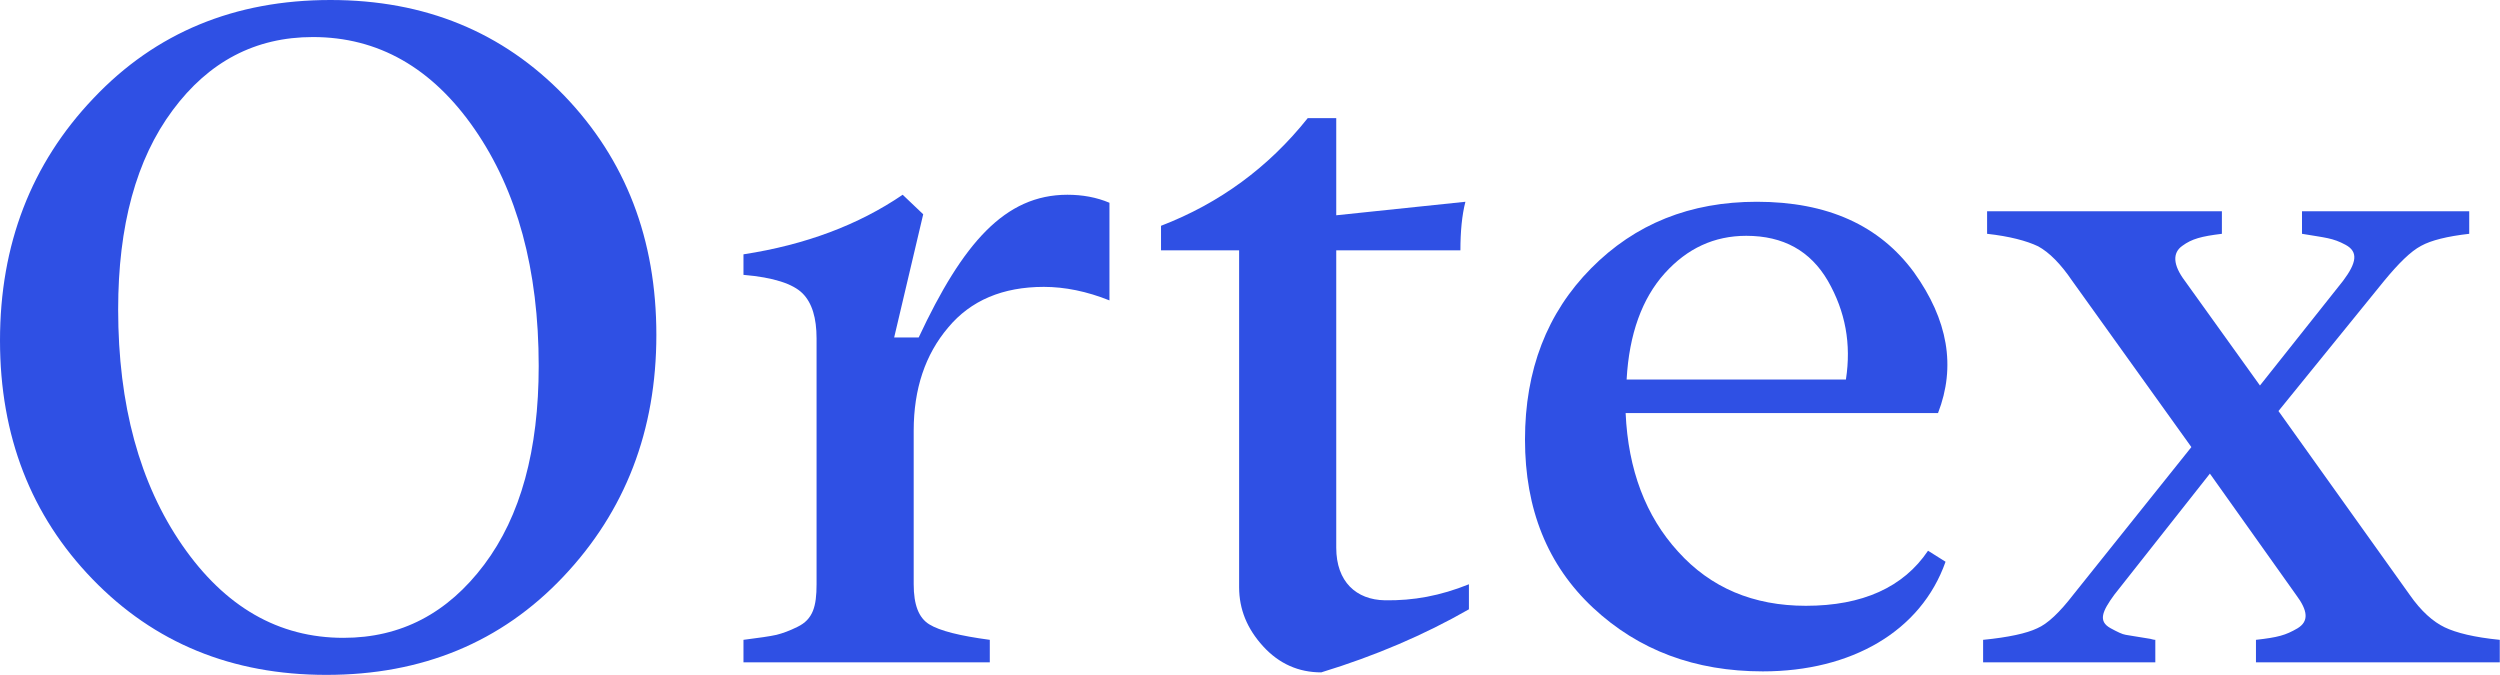
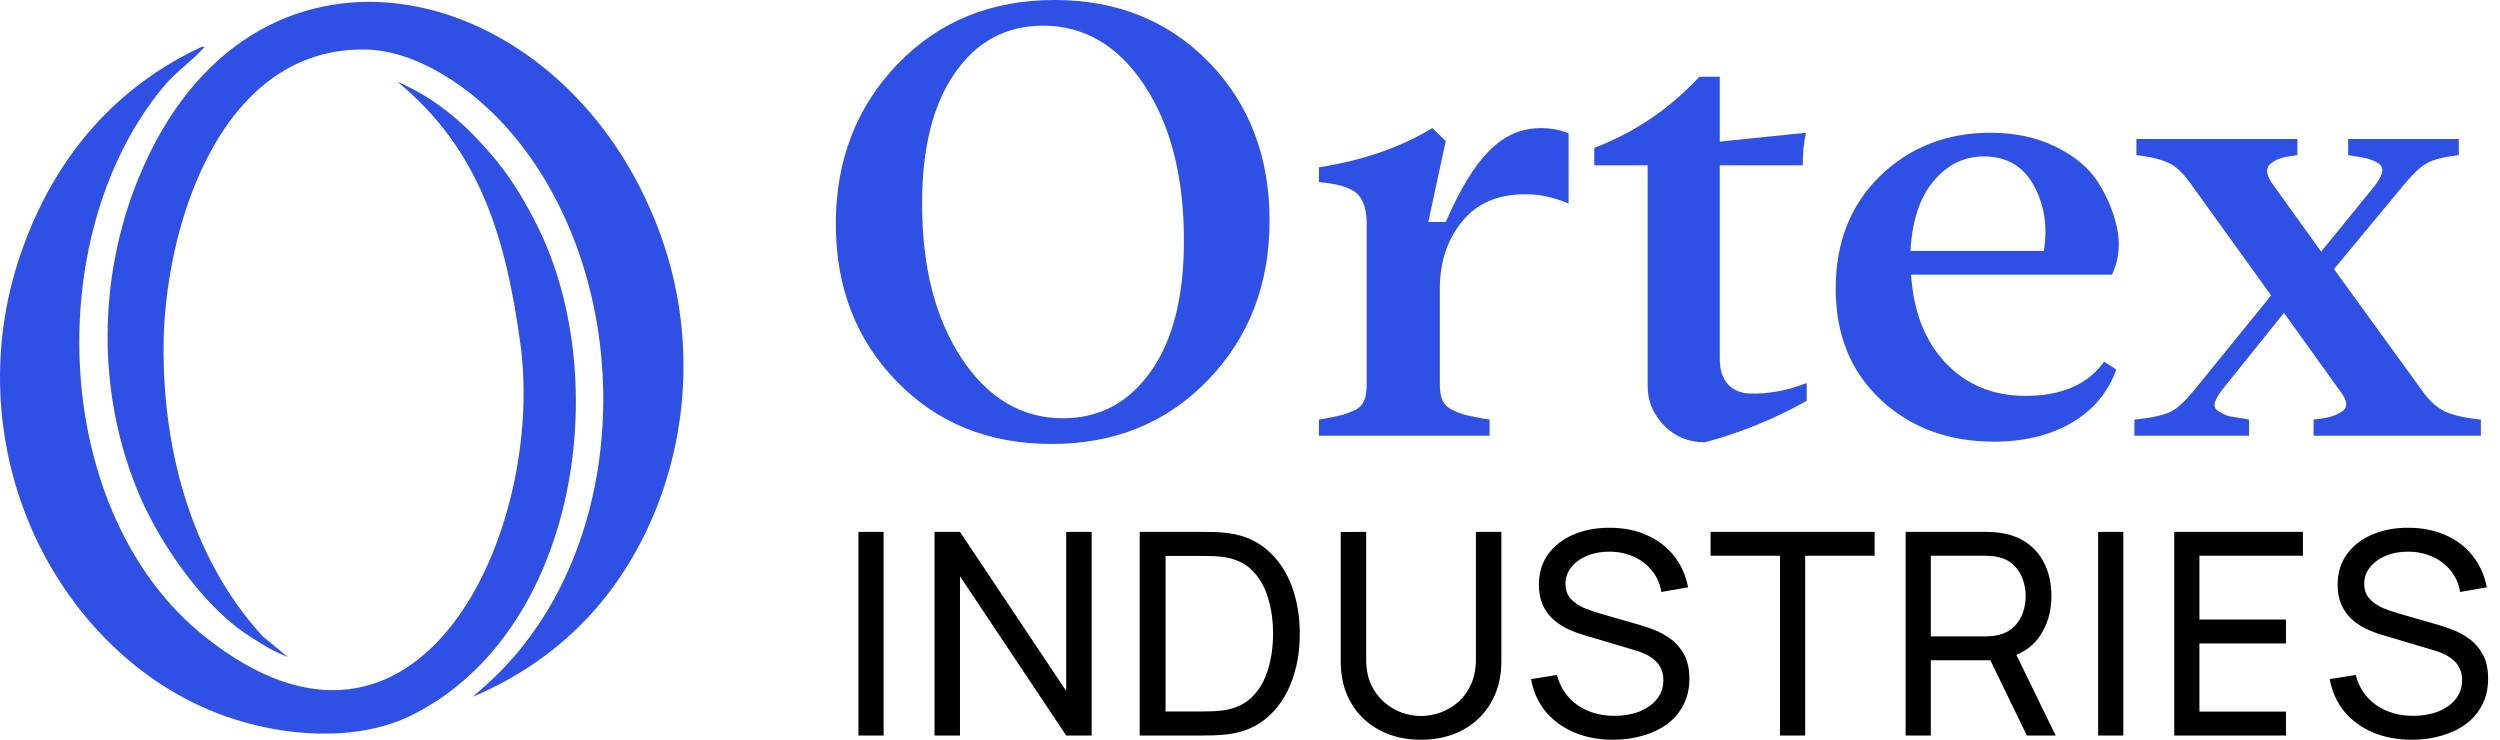
- <svg xmlns="http://www.w3.org/2000/svg" width="852" height="230" viewBox="0 0 852 230" fill="none">
-   <path d="M111.246 230C78.998 230 52.552 219.08 31.565 197.411C10.578 175.742 0 148.613 0 116.024C0 83.435 10.578 55.794 31.906 33.442C53.064 11.091 80.022 0 112.611 0C144.859 0 171.305 10.92 192.292 32.589C213.279 54.429 223.687 81.558 223.687 114.147C223.687 146.736 213.108 174.206 191.951 196.558C170.794 218.909 143.835 230 111.246 230ZM117.047 217.374C136.669 217.374 152.537 209.013 164.992 192.463C177.448 175.912 183.59 153.39 183.59 124.726C183.59 91.795 176.254 65.007 161.751 44.021C147.248 23.034 128.82 12.626 106.639 12.626C87.018 12.626 71.15 20.987 58.865 37.537C46.409 54.258 40.267 76.951 40.267 105.445C40.267 138.034 47.604 164.822 62.107 185.809C76.61 206.795 94.866 217.374 117.047 217.374Z" fill="#2F50E4" />
-   <path d="M337.322 225.734H253.375V218.056C258.665 217.374 262.418 216.862 264.636 216.35C266.684 215.838 269.073 214.985 271.802 213.62C277.092 211.061 278.286 206.625 278.286 199.117V115.341C278.286 108.346 276.751 103.227 273.509 99.985C270.267 96.743 263.613 94.525 253.375 93.672V86.677C274.532 83.435 292.619 76.61 307.633 66.372L314.629 73.027L304.733 115H313.093C328.108 82.923 342.44 66.372 363.768 66.372C368.887 66.372 373.665 67.226 378.101 69.102V102.374C370.423 99.303 362.915 97.767 355.749 97.767C341.758 97.767 330.838 102.374 323.16 111.588C315.311 120.801 311.387 132.574 311.387 146.736V199.117C311.387 206.113 313.093 210.549 316.676 212.767C320.259 214.985 327.084 216.691 337.322 218.056V225.734Z" fill="#2F50E4" />
-   <path d="M455.393 85.312V186.662C455.393 198.264 462.218 204.407 471.943 204.577C481.669 204.748 490.883 203.042 500.608 199.117V207.648C485.423 216.35 468.702 223.516 450.274 229.147C442.596 229.147 435.942 226.246 430.482 220.274C425.022 214.303 422.292 207.648 422.292 200.141V85.312H395.675V76.951C415.638 69.273 432.359 56.989 445.667 40.268H455.393V73.368L499.414 68.761C498.219 73.368 497.708 78.999 497.708 85.312H455.393Z" fill="#2F50E4" />
-   <path d="M615.438 206.455C634.718 206.455 648.712 200.142 657.072 187.686L663.042 191.44C654.682 215.157 630.964 228.807 600.764 228.807C577.73 228.807 558.449 221.64 542.923 207.138C527.396 192.635 519.718 173.525 519.718 149.808C519.718 126.092 527.225 106.64 542.24 91.455C557.255 76.27 576.024 68.762 598.716 68.762C622.774 68.762 640.522 76.781 652.292 92.82C663.892 109.029 666.622 124.897 660.482 140.765H554.013C554.866 160.046 560.838 175.913 571.929 188.028C583.019 200.313 597.522 206.455 615.438 206.455ZM595.133 80.365C584.213 80.365 575 84.63 567.322 93.161C559.644 101.692 555.208 113.807 554.354 129.333H629.087C630.964 117.219 628.917 106.129 622.945 95.721C616.973 85.483 607.759 80.365 595.133 80.365Z" fill="#2F50E4" />
-   <path d="M776.502 140.082L821.212 202.7C825.132 208.331 829.232 211.914 833.152 213.791C837.082 215.668 843.222 217.203 851.922 218.056V225.734H768.832V218.056C776.332 217.203 778.892 216.521 782.992 214.132C786.912 211.743 786.572 208.16 782.482 202.7L753.132 161.41L720.542 202.7C716.442 208.331 714.912 211.743 719.352 214.132C721.562 215.326 723.272 216.18 724.462 216.35C725.662 216.521 728.392 217.033 732.822 217.715C733.512 217.886 734.022 218.056 734.532 218.056V225.734H675.842V218.056C684.542 217.203 690.682 215.838 694.262 214.132C697.852 212.596 701.942 208.672 706.552 202.7L746.822 152.366L706.212 95.72C702.282 89.918 698.362 85.994 694.602 83.947C690.682 82.07 684.882 80.534 677.202 79.681V72.003H757.222V79.681C750.232 80.534 746.992 81.387 743.742 83.776C740.332 86.165 740.502 90.26 744.602 95.72L770.192 131.38L798.512 95.72C803.122 89.577 803.802 85.823 799.372 83.435C794.932 81.046 792.542 81.046 784.522 79.681V72.003H841.512V79.681C834.002 80.534 828.542 81.899 825.132 83.776C821.552 85.653 817.452 89.748 812.512 95.72L776.502 140.082Z" fill="#2F50E4" />
+ <svg xmlns="http://www.w3.org/2000/svg" width="1149" height="340" viewBox="0 0 1149 340" fill="none">
+   <path d="M116.236 293.376C94.664 280.516 74.146 250.817 64.341 228.192C44.479 182.015 44.655 128.137 63.822 81.523C114.702 -42.217 251.796 -12.804 299.101 96.709C318.205 140.117 319.141 189.366 301.7 233.469C285.43 274.017 257.291 303.183 217.24 320.289C219.435 318.389 221.61 316.467 223.765 314.523C293.215 251.955 293.757 127.059 232.9 58.653C217.284 41.099 192.118 23.071 167.665 22.754C102.468 21.91 77.005 100.684 75.272 154.157C73.923 203.871 87.109 255.818 120.732 292.439L132.245 301.974C126.188 299.545 121.689 296.992 116.236 293.376Z" fill="#2F50E4" />
+   <path d="M92.814 21.469L94.027 21.565C88.122 28.327 80.577 33.064 74.548 40.564C18.576 108.846 23.56 236.352 94.148 292.613C192.978 371.384 250.91 243.154 239.133 157.717C232.466 109.343 220.612 68.723 182.623 37.549C201.81 45.836 215.708 58.635 228.737 74.532C235.98 83.539 241.981 93.776 247.206 104.336C282.194 175.023 265.357 290.108 189.933 328.358C164.223 341.397 129.891 338.568 103.341 329.105C64.405 315.227 33.522 284.004 16.183 246.767C-3.41 204.532 -5.288 156.214 10.965 112.586C25.982 71.72 53.188 39.814 92.814 21.469Z" fill="#2F50E4" />
+   <path d="M483.282 204.043C454.523 204.043 430.758 194.507 412.14 175.283C393.522 156.211 384.137 132.144 384.137 102.93C384.137 73.564 393.673 49.043 412.594 29.365C431.515 9.839 455.431 0 484.645 0C513.404 0 537.018 9.536 555.636 28.608C574.254 47.832 583.487 72.051 583.487 101.416C583.487 130.63 574.103 155 555.333 174.526C536.412 194.204 512.496 204.043 483.282 204.043ZM488.58 192.236C505.382 192.236 518.854 184.971 528.995 170.591C539.137 156.211 544.132 136.23 544.132 110.649C544.132 81.284 538.077 57.52 525.968 39.204C513.859 20.889 498.268 11.807 479.347 11.807C462.394 11.807 448.922 19.072 438.932 33.452C428.79 47.983 423.795 67.964 423.795 93.545C423.795 122.759 429.85 146.372 441.959 164.688C454.068 183.003 469.659 192.236 488.58 192.236Z" fill="#2F50E4" />
+   <path d="M684.601 200.259H606.193V192.842C610.885 192.085 614.215 191.328 616.183 190.874C617.999 190.42 620.118 189.663 622.54 188.604C627.233 186.333 628.141 182.397 628.141 175.737V102.93C628.141 96.724 626.778 92.183 624.054 89.307C621.178 86.431 615.275 84.463 606.193 83.706V76.894C626.324 73.716 643.58 67.812 658.263 58.882L664.469 64.785L656.446 102.021H664.469C677.184 73.11 689.596 58.882 708.214 58.882C712.755 58.882 716.993 59.639 720.929 61.304V93.545C714.117 90.669 707.306 89.155 700.797 89.307C688.385 89.307 678.849 93.394 672.037 101.719C665.226 110.044 661.744 120.337 661.744 132.749V175.737C661.744 182.397 662.652 186.03 667.648 188.452C670.069 189.663 672.34 190.42 674.308 190.874C676.276 191.328 679.606 192.085 684.601 192.842V200.259Z" fill="#2F50E4" />
+   <path d="M790.406 75.986V164.99C790.406 175.283 796.007 180.732 804.635 180.884C813.263 181.035 821.285 179.521 830.367 176.04V184.214C815.533 192.539 799.943 198.896 783.595 203.286C776.178 203.286 769.82 200.713 764.825 195.566C759.83 190.42 757.257 184.365 757.257 177.554V75.986H732.735V67.964C751.354 60.85 767.399 49.951 781.022 35.269H790.406V65.088L830.065 61.001C829.005 65.391 828.551 70.386 828.551 75.986H790.406Z" fill="#2F50E4" />
+   <path d="M931.026 181.943C947.526 181.943 959.635 176.646 967.052 166.201L972.652 169.834C965.235 190.874 944.195 202.983 916.495 202.983C895.607 202.983 878.199 196.626 864.425 183.76C850.651 170.894 843.688 153.94 843.688 132.598C843.688 111.406 850.499 94.15 864.122 80.83C877.745 67.661 894.698 61.001 914.982 61.001C926.031 61.001 935.87 63.12 944.65 67.358C953.277 71.597 959.786 76.894 964.025 83.403C968.263 89.912 971.29 97.026 972.955 104.595C974.62 112.163 973.863 119.429 970.685 126.24H878.351C879.41 143.042 884.557 156.514 894.093 166.655C903.629 176.797 915.89 181.943 931.026 181.943ZM911.803 71.899C902.721 71.899 895.001 75.684 888.795 83.101C882.438 90.518 878.805 101.265 878.048 115.342H939.352C941.168 104.292 939.654 94.302 934.811 85.371C929.967 76.44 922.247 71.899 911.803 71.899Z" fill="#2F50E4" />
+   <path d="M1072.71 123.667L1112.97 179.219C1116.45 184.214 1120.08 187.393 1123.57 189.058C1127.05 190.723 1132.65 192.085 1140.22 192.842V200.259H1063.32V192.842C1069.98 192.085 1072.4 191.479 1076.04 189.36C1079.52 187.241 1078.91 184.062 1075.13 179.219L1049.7 143.799L1021.24 179.219C1017.61 184.214 1016.25 187.241 1020.18 189.36C1022.15 190.42 1023.66 191.177 1024.72 191.328C1025.78 191.479 1028.2 191.934 1032.14 192.539C1032.75 192.69 1033.2 192.842 1033.65 192.842V200.259H980.978V192.842C988.697 192.085 994.147 190.874 997.325 189.36C1000.5 187.998 1004.14 184.517 1008.53 179.219L1043.8 135.776L1007.62 85.522C1004.14 80.376 1000.66 76.894 997.174 75.078C993.693 73.413 988.697 72.051 981.886 71.294V63.877H1055.9V71.294C1049.7 72.051 1046.82 72.808 1043.95 74.927C1040.92 77.046 1041.37 80.679 1045.16 85.522L1066.8 115.645L1091.32 85.522C1095.41 80.073 1096.32 76.743 1092.38 74.624C1088.45 72.505 1086.33 72.505 1079.21 71.294V63.877H1130.07V71.294C1123.41 72.051 1118.57 73.262 1115.54 74.927C1112.36 76.592 1108.73 80.225 1104.34 85.522L1072.71 123.667Z" fill="#2F50E4" />
+   <path d="M394.537 338.043V244.443H406.107V338.043H394.537ZM429.51 338.043V244.443H441.21L490.025 317.568V244.443H501.725V338.043H490.025L441.21 264.853V338.043H429.51ZM523.801 338.043V244.443H552.661C553.614 244.443 555.282 244.465 557.666 244.508C560.049 244.551 562.324 244.725 564.491 245.028C571.727 245.981 577.772 248.625 582.626 252.958C587.522 257.248 591.206 262.708 593.676 269.338C596.146 275.968 597.381 283.27 597.381 291.243C597.381 299.216 596.146 306.518 593.676 313.148C591.206 319.778 587.522 325.26 582.626 329.593C577.772 333.883 571.727 336.505 564.491 337.458C562.324 337.718 560.027 337.891 557.601 337.978C555.217 338.021 553.571 338.043 552.661 338.043H523.801ZM535.696 326.993H552.661C554.307 326.993 556.149 326.95 558.186 326.863C560.222 326.733 561.999 326.538 563.516 326.278C568.629 325.325 572.767 323.18 575.931 319.843C579.094 316.506 581.412 312.346 582.886 307.363C584.359 302.38 585.096 297.006 585.096 291.243C585.096 285.35 584.337 279.911 582.821 274.928C581.347 269.945 579.029 265.806 575.866 262.513C572.702 259.22 568.586 257.118 563.516 256.208C561.999 255.905 560.201 255.71 558.121 255.623C556.041 255.536 554.221 255.493 552.661 255.493H535.696V326.993ZM653.107 339.993C645.87 339.993 639.479 338.498 633.932 335.508C628.385 332.518 624.03 328.336 620.867 322.963C617.747 317.546 616.187 311.198 616.187 303.918V244.508L627.887 244.443V302.943C627.887 307.363 628.624 311.22 630.097 314.513C631.614 317.763 633.607 320.471 636.077 322.638C638.547 324.805 641.255 326.43 644.202 327.513C647.192 328.553 650.16 329.073 653.107 329.073C656.097 329.073 659.087 328.531 662.077 327.448C665.067 326.365 667.775 324.761 670.202 322.638C672.672 320.471 674.644 317.741 676.117 314.448C677.59 311.155 678.327 307.32 678.327 302.943V244.443H690.027V303.918C690.027 311.155 688.445 317.481 685.282 322.898C682.162 328.315 677.829 332.518 672.282 335.508C666.735 338.498 660.344 339.993 653.107 339.993ZM741.407 339.993C734.777 339.993 728.797 338.866 723.467 336.613C718.181 334.36 713.804 331.153 710.337 326.993C706.914 322.79 704.682 317.828 703.642 312.108L715.602 310.223C717.119 316.116 720.261 320.731 725.027 324.068C729.837 327.361 735.492 329.008 741.992 329.008C746.196 329.008 749.987 328.358 753.367 327.058C756.791 325.715 759.499 323.808 761.492 321.338C763.486 318.868 764.482 315.943 764.482 312.563C764.482 310.483 764.114 308.706 763.377 307.233C762.684 305.716 761.709 304.438 760.452 303.398C759.239 302.315 757.852 301.405 756.292 300.668C754.732 299.931 753.107 299.325 751.417 298.848L727.562 291.763C724.962 290.983 722.449 290.008 720.022 288.838C717.596 287.625 715.429 286.13 713.522 284.353C711.616 282.533 710.099 280.366 708.972 277.853C707.846 275.296 707.282 272.285 707.282 268.818C707.282 263.271 708.712 258.548 711.572 254.648C714.476 250.705 718.397 247.693 723.337 245.613C728.277 243.533 733.846 242.515 740.042 242.558C746.326 242.601 751.937 243.728 756.877 245.938C761.861 248.105 765.977 251.225 769.227 255.298C772.521 259.371 774.731 264.246 775.857 269.923L763.572 272.068C762.922 268.255 761.471 264.983 759.217 262.253C757.007 259.48 754.234 257.356 750.897 255.883C747.561 254.366 743.899 253.586 739.912 253.543C736.099 253.5 732.654 254.106 729.577 255.363C726.501 256.62 724.052 258.375 722.232 260.628C720.412 262.838 719.502 265.395 719.502 268.298C719.502 271.158 720.326 273.476 721.972 275.253C723.619 276.986 725.634 278.373 728.017 279.413C730.444 280.41 732.806 281.233 735.102 281.883L752.912 287.018C754.949 287.581 757.289 288.361 759.932 289.358C762.619 290.355 765.219 291.763 767.732 293.583C770.246 295.36 772.326 297.743 773.972 300.733C775.619 303.68 776.442 307.406 776.442 311.913C776.442 316.42 775.532 320.428 773.712 323.938C771.936 327.448 769.444 330.395 766.237 332.778C763.031 335.118 759.304 336.895 755.057 338.108C750.811 339.365 746.261 339.993 741.407 339.993ZM818.092 338.043V255.428H786.177V244.443H861.577V255.428H829.662V338.043H818.092ZM875.826 338.043V244.443H912.811C913.721 244.443 914.805 244.486 916.061 244.573C917.318 244.616 918.531 244.746 919.701 244.963C924.771 245.743 929.018 247.476 932.441 250.163C935.908 252.85 938.508 256.251 940.241 260.368C941.975 264.441 942.841 268.97 942.841 273.953C942.841 281.19 940.956 287.473 937.186 292.803C933.416 298.09 927.891 301.405 920.611 302.748L916.191 303.463H887.396V338.043H875.826ZM931.531 338.043L913.071 299.953L924.511 296.443L944.791 338.043H931.531ZM887.396 292.478H912.421C913.245 292.478 914.176 292.435 915.216 292.348C916.3 292.261 917.318 292.11 918.271 291.893C921.261 291.2 923.688 289.943 925.551 288.123C927.458 286.26 928.845 284.093 929.711 281.623C930.578 279.11 931.011 276.553 931.011 273.953C931.011 271.353 930.578 268.818 929.711 266.348C928.845 263.835 927.458 261.646 925.551 259.783C923.688 257.92 921.261 256.663 918.271 256.013C917.318 255.753 916.3 255.601 915.216 255.558C914.176 255.471 913.245 255.428 912.421 255.428H887.396V292.478ZM964.308 338.043V244.443H975.878V338.043H964.308ZM999.281 338.043V244.443H1058.43V255.428H1010.85V284.743H1050.63V295.728H1010.85V327.058H1050.63V338.043H999.281ZM1108.5 339.993C1101.87 339.993 1095.89 338.866 1090.56 336.613C1085.28 334.36 1080.9 331.153 1077.43 326.993C1074.01 322.79 1071.78 317.828 1070.74 312.108L1082.7 310.223C1084.22 316.116 1087.36 320.731 1092.12 324.068C1096.93 327.361 1102.59 329.008 1109.09 329.008C1113.29 329.008 1117.08 328.358 1120.46 327.058C1123.89 325.715 1126.6 323.808 1128.59 321.338C1130.58 318.868 1131.58 315.943 1131.58 312.563C1131.58 310.483 1131.21 308.706 1130.47 307.233C1129.78 305.716 1128.81 304.438 1127.55 303.398C1126.34 302.315 1124.95 301.405 1123.39 300.668C1121.83 299.931 1120.2 299.325 1118.51 298.848L1094.66 291.763C1092.06 290.983 1089.55 290.008 1087.12 288.838C1084.69 287.625 1082.53 286.13 1080.62 284.353C1078.71 282.533 1077.2 280.366 1076.07 277.853C1074.94 275.296 1074.38 272.285 1074.38 268.818C1074.38 263.271 1075.81 258.548 1078.67 254.648C1081.57 250.705 1085.49 247.693 1090.43 245.613C1095.37 243.533 1100.94 242.515 1107.14 242.558C1113.42 242.601 1119.03 243.728 1123.97 245.938C1128.96 248.105 1133.07 251.225 1136.32 255.298C1139.62 259.371 1141.83 264.246 1142.95 269.923L1130.67 272.068C1130.02 268.255 1128.57 264.983 1126.31 262.253C1124.1 259.48 1121.33 257.356 1117.99 255.883C1114.66 254.366 1111 253.586 1107.01 253.543C1103.2 253.5 1099.75 254.106 1096.67 255.363C1093.6 256.62 1091.15 258.375 1089.33 260.628C1087.51 262.838 1086.6 265.395 1086.6 268.298C1086.6 271.158 1087.42 273.476 1089.07 275.253C1090.72 276.986 1092.73 278.373 1095.11 279.413C1097.54 280.41 1099.9 281.233 1102.2 281.883L1120.01 287.018C1122.05 287.581 1124.39 288.361 1127.03 289.358C1129.72 290.355 1132.32 291.763 1134.83 293.583C1137.34 295.36 1139.42 297.743 1141.07 300.733C1142.72 303.68 1143.54 307.406 1143.54 311.913C1143.54 316.42 1142.63 320.428 1140.81 323.938C1139.03 327.448 1136.54 330.395 1133.33 332.778C1130.13 335.118 1126.4 336.895 1122.15 338.108C1117.91 339.365 1113.36 339.993 1108.5 339.993Z" fill="#010101" />
</svg>
